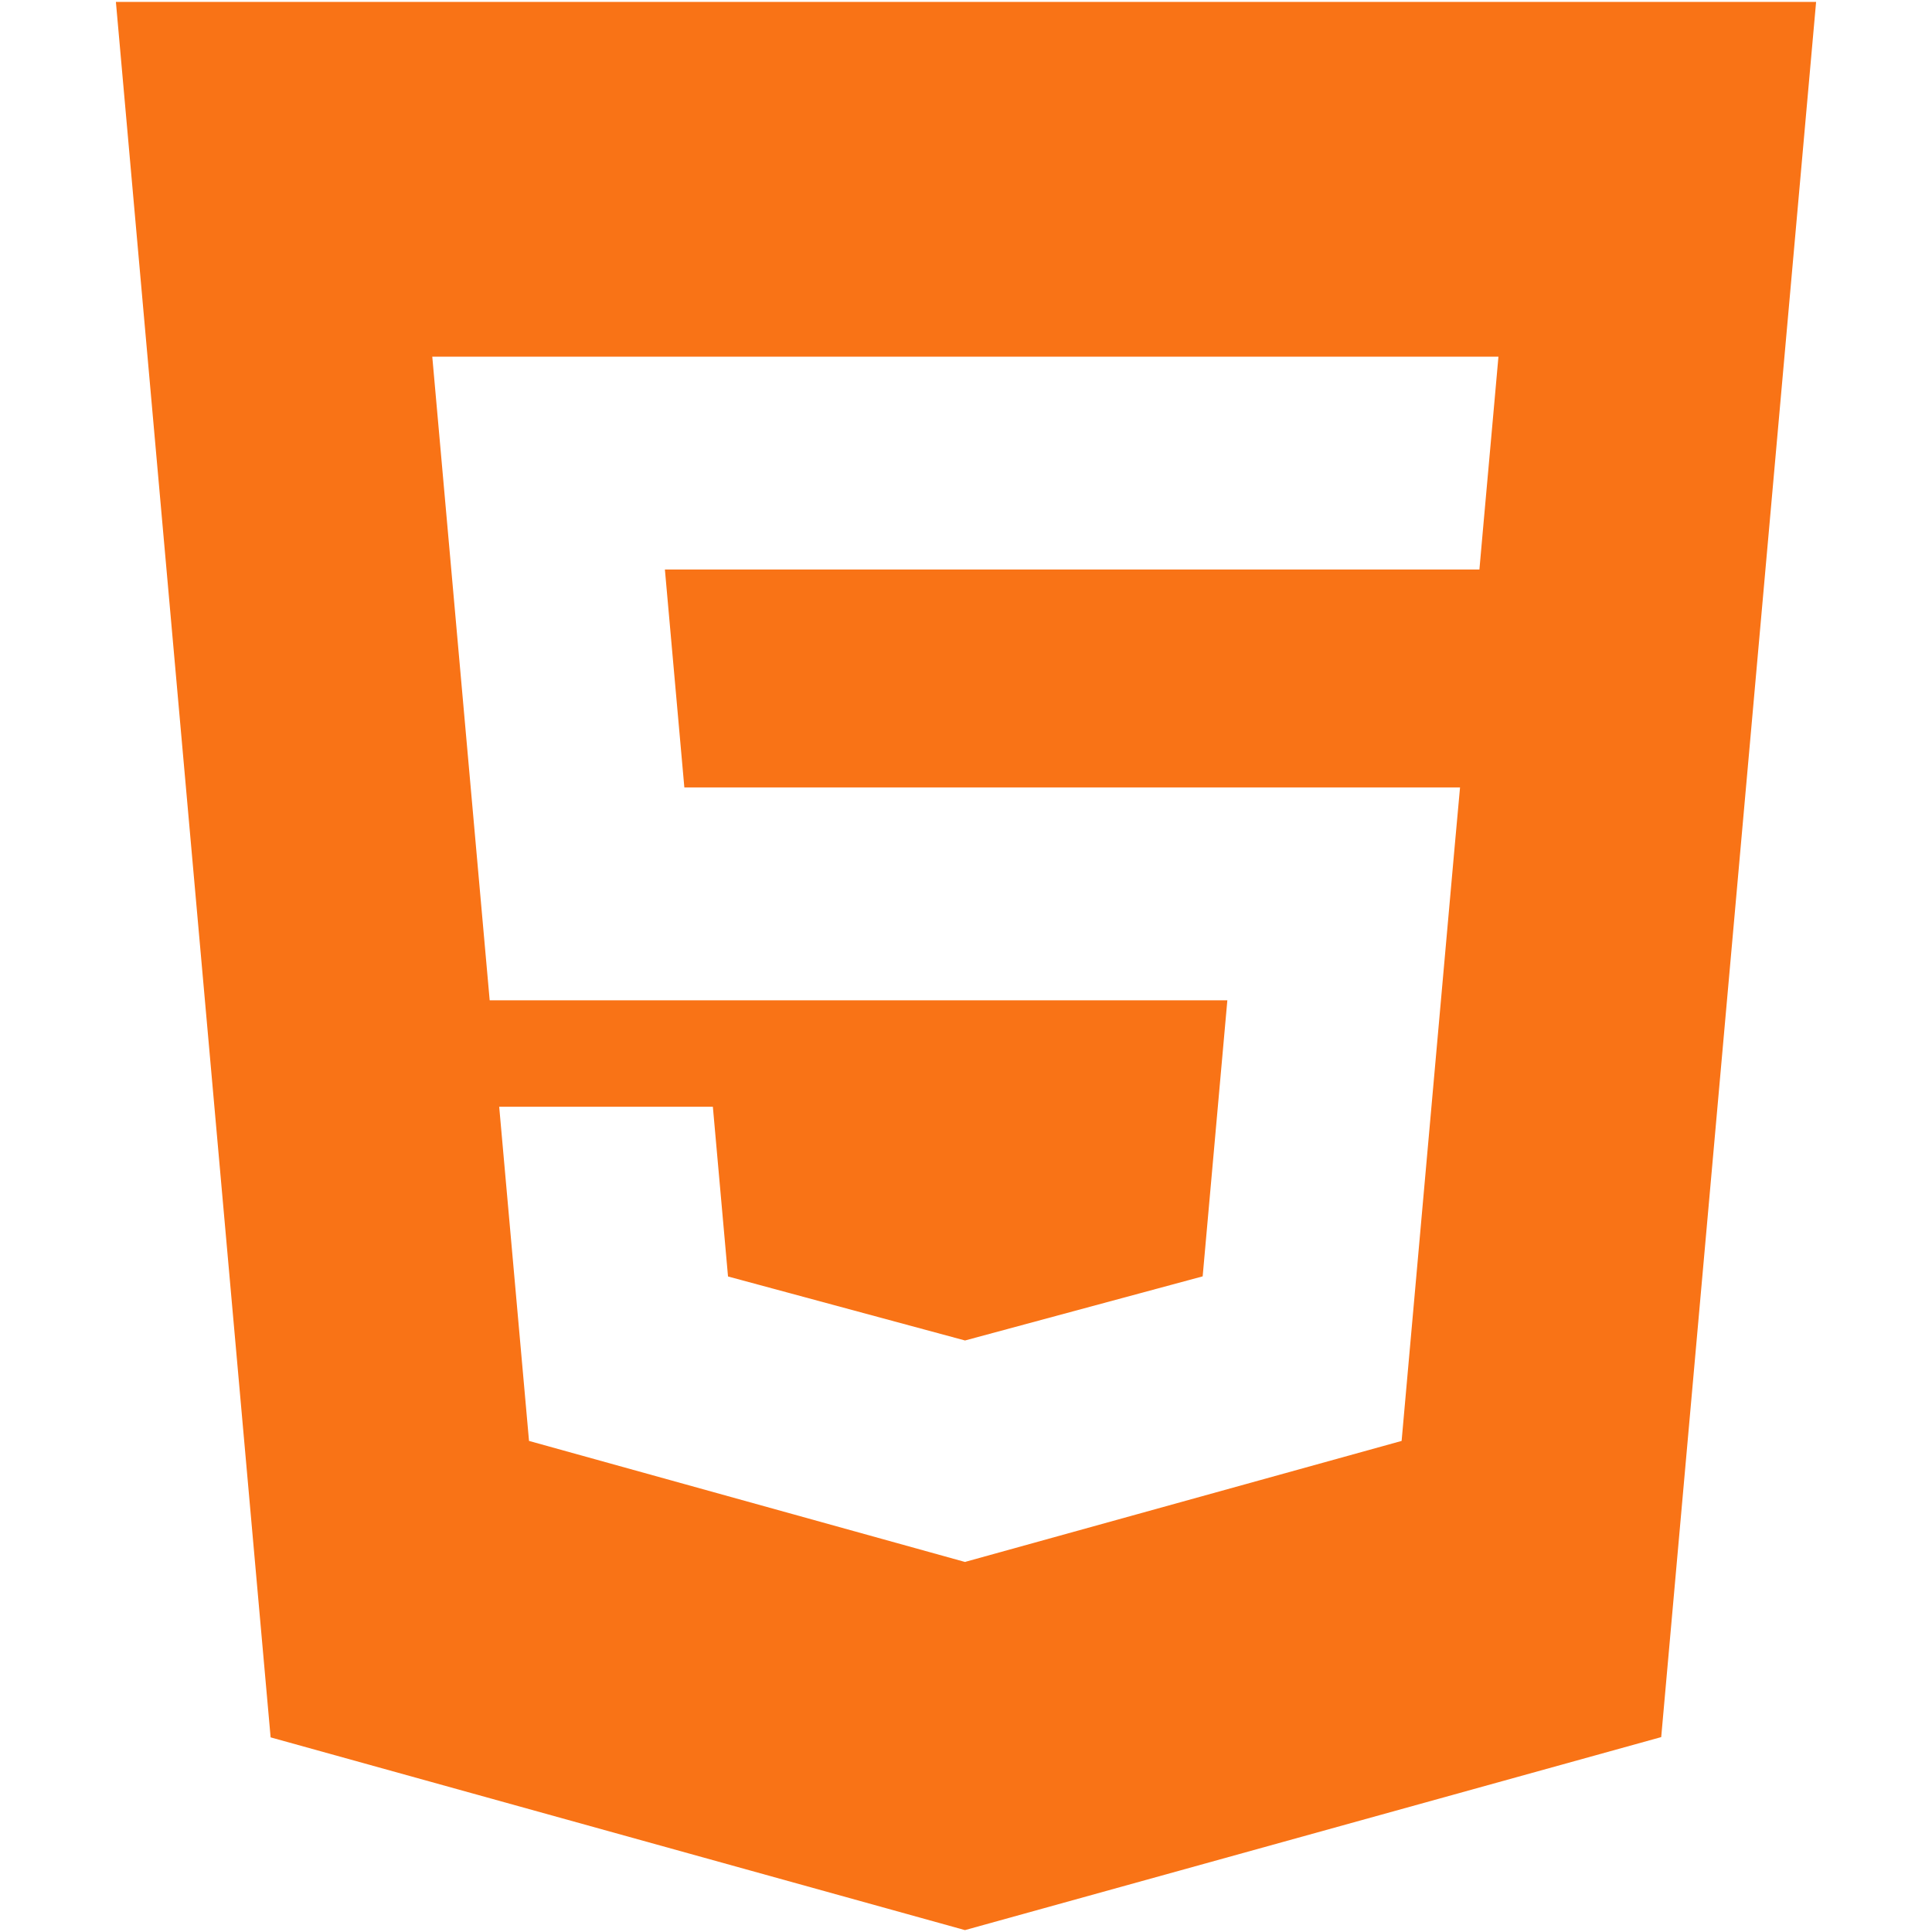
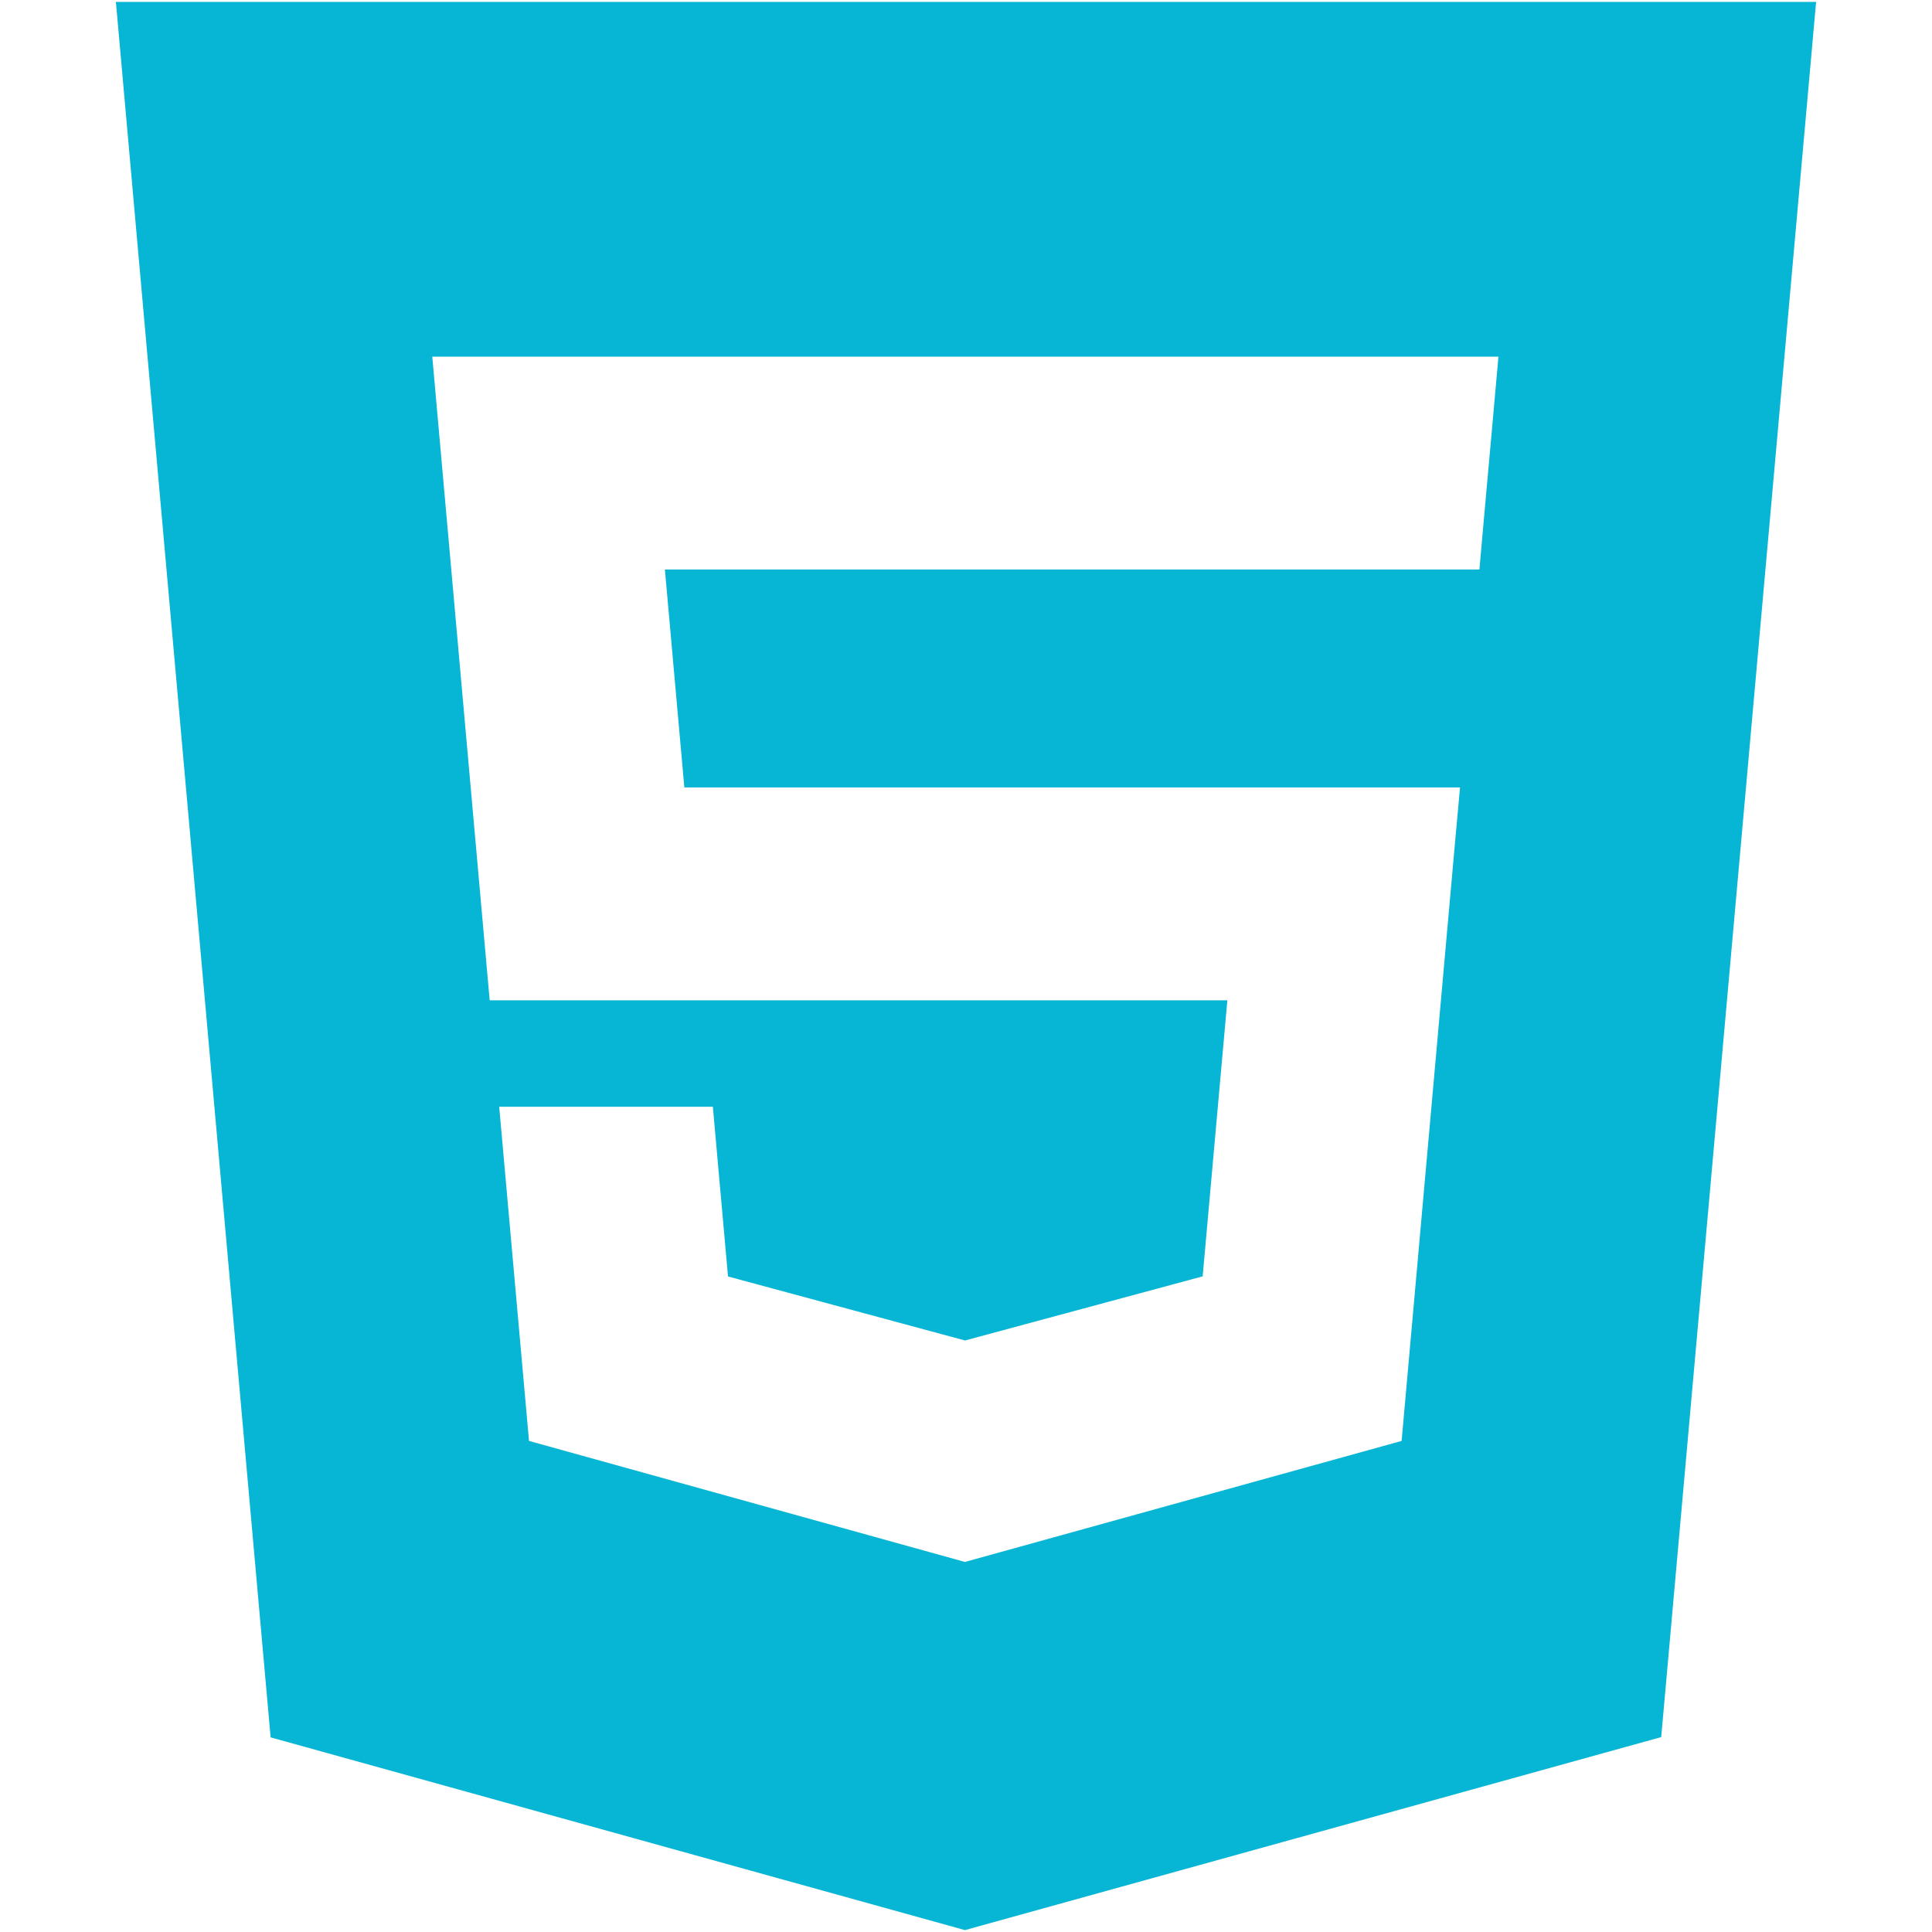
- <svg xmlns="http://www.w3.org/2000/svg" fill="#f97316" version="1.1" width="800px" height="800px" viewBox="0 0 512 512" enable-background="new 0 0 512 512" xml:space="preserve">
+ <svg xmlns="http://www.w3.org/2000/svg" fill="#06b6d4" version="1.1" width="800px" height="800px" viewBox="0 0 512 512" enable-background="new 0 0 512 512" xml:space="preserve">
  <g id="c133de6af664cd4f011a55de6b0011b2">
    <path display="inline" d="M30.713,0.501L71.717,460.42l184.006,51.078l184.515-51.15L481.287,0.501H30.713z M395.754,109.646   l-2.567,28.596l-1.128,12.681h-0.187H256h-0.197h-79.599l5.155,57.761h74.444H256h115.723h15.201l-1.377,15.146l-13.255,148.506   l-0.849,9.523L256,413.854v0.012l-0.259,0.072l-115.547-32.078l-7.903-88.566h26.098h30.526l4.016,44.986l62.82,16.965l0.052-0.014   v-0.006l62.916-16.977l6.542-73.158H256h-0.197H129.771l-13.863-155.444l-1.351-15.131h141.247H256h141.104L395.754,109.646z">

</path>
  </g>
</svg>
